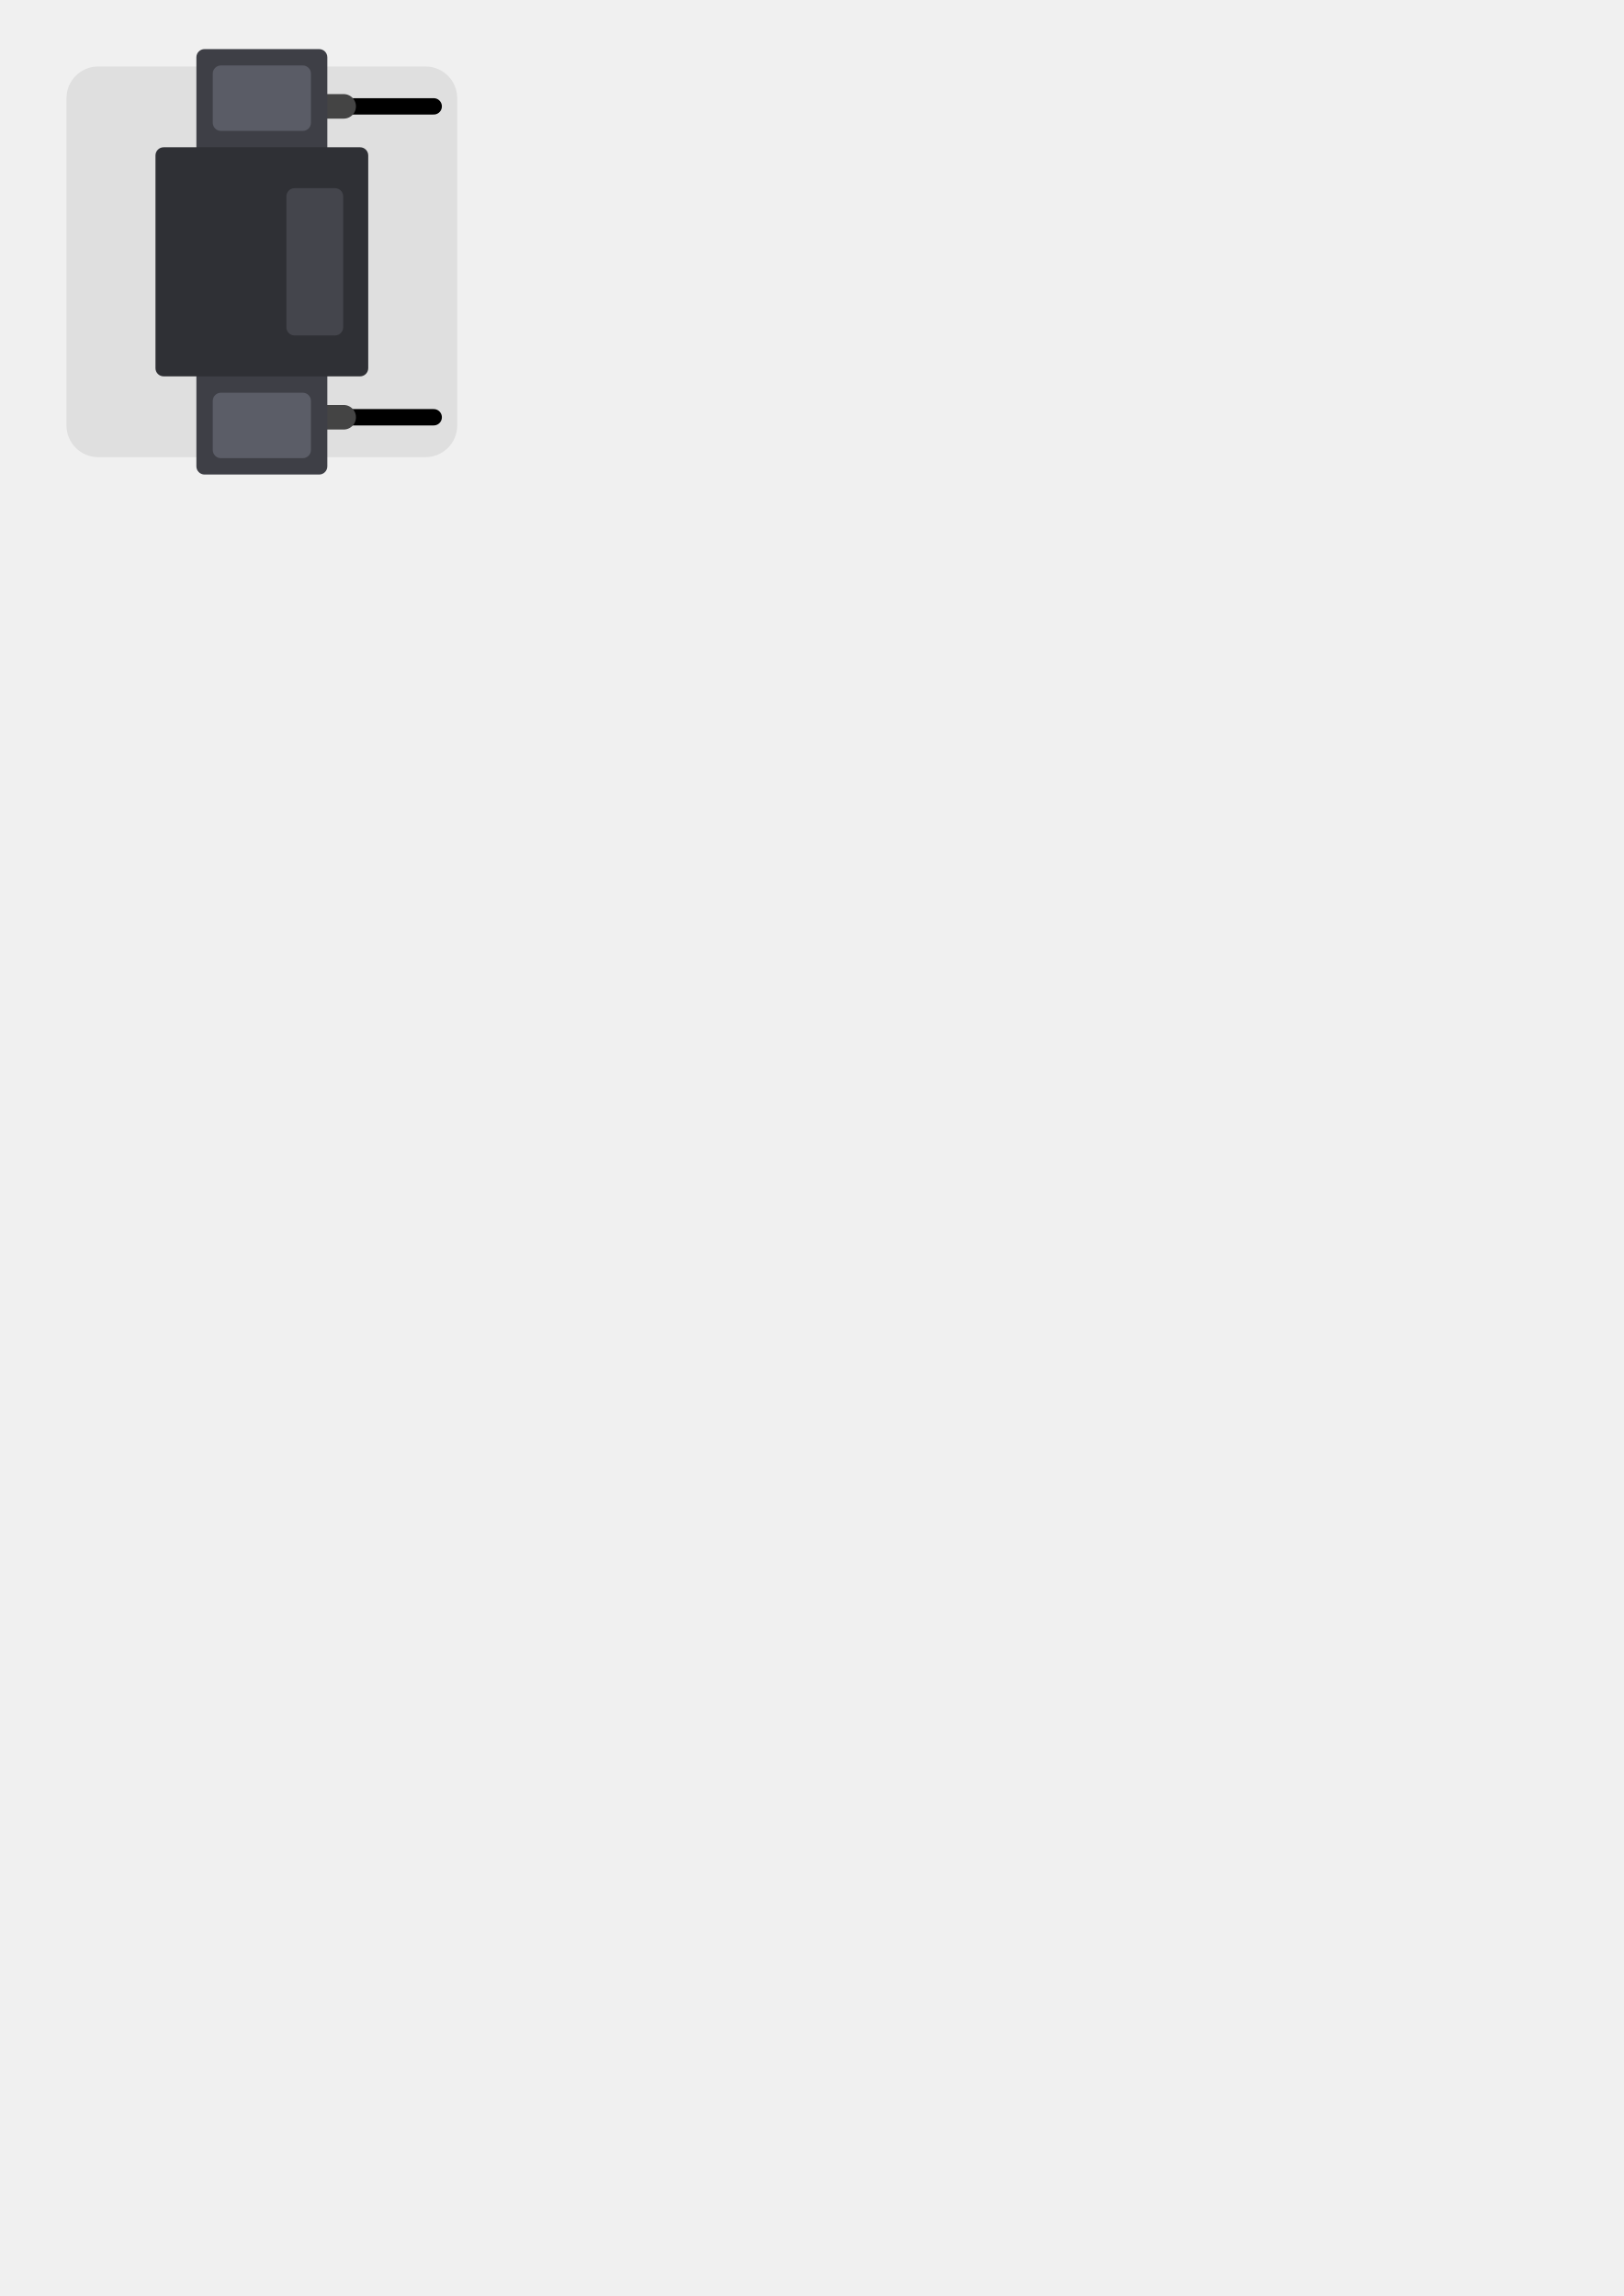
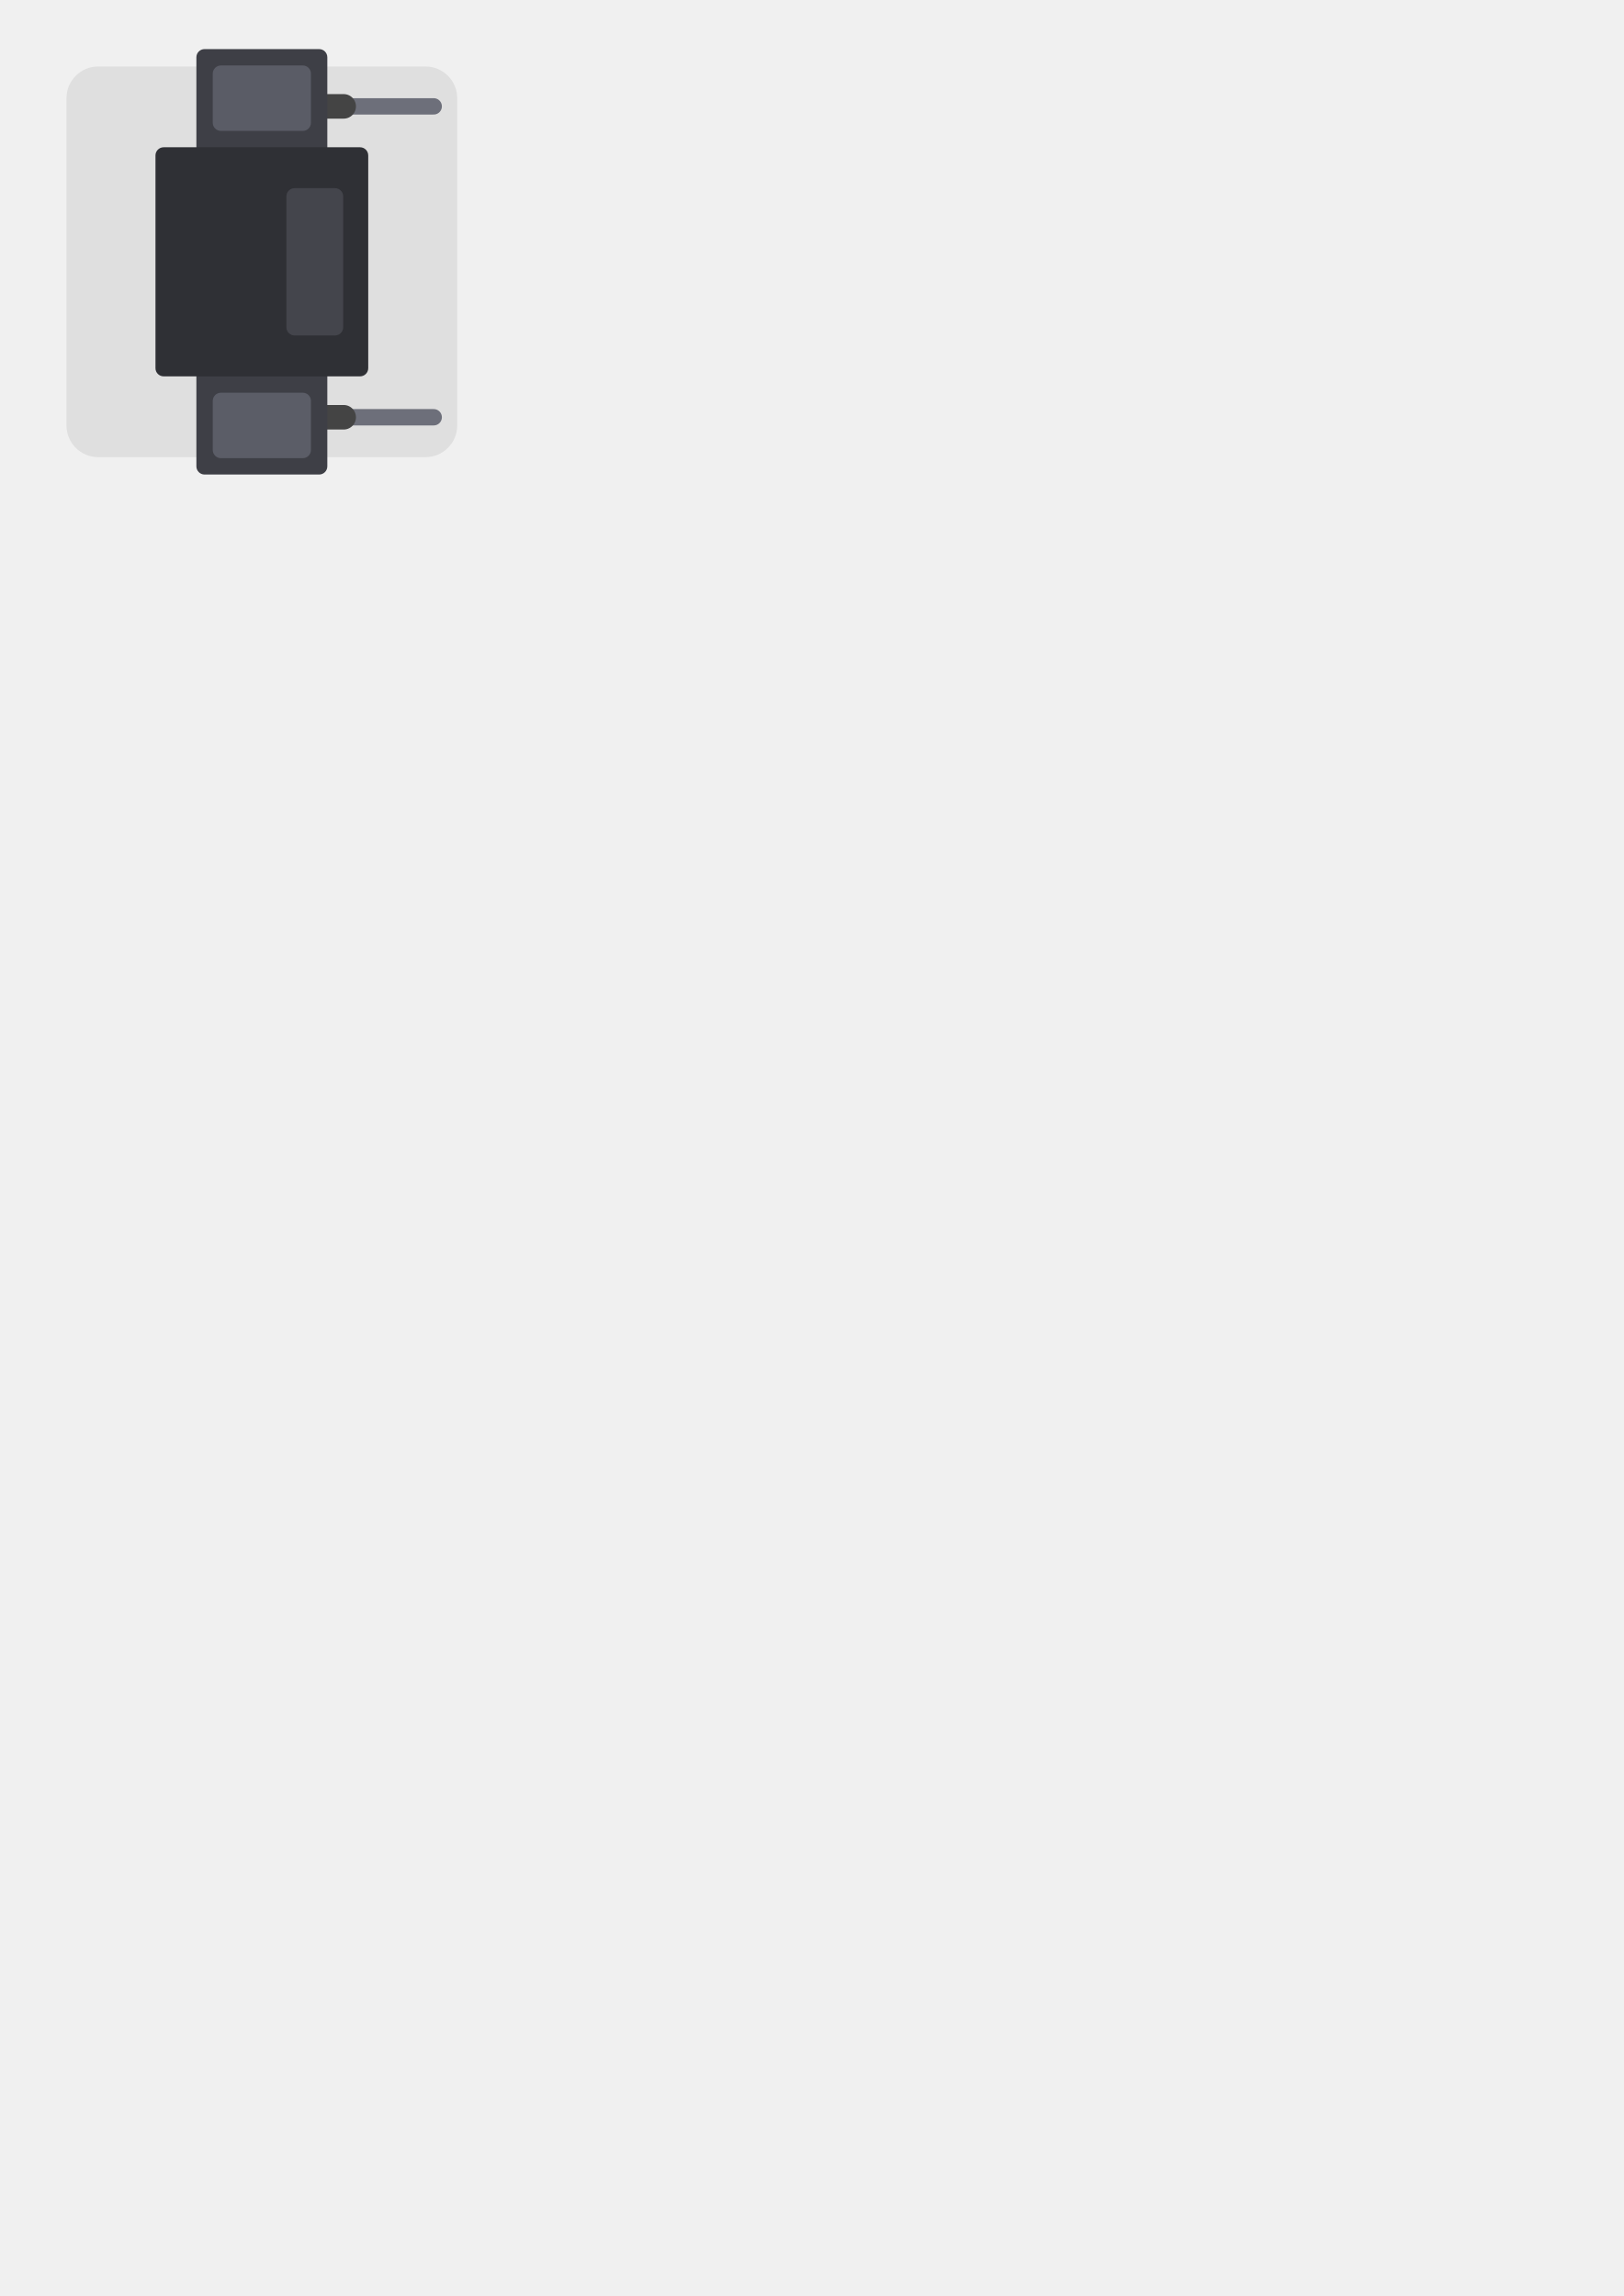
<svg xmlns="http://www.w3.org/2000/svg" width="793.701" height="1122.52" viewBox="0 0 234.856 332.153" version="1.1" id="svg5">
  <defs id="defs2" />
  <g id="layer1">
    <rect style="fill:#1a1a1a;stroke:#ffffff;stroke-width:0.592;stroke-dasharray:none;stroke-opacity:0;fill-opacity:0" id="rect111" width="75.158" height="75.158" x="0.296" y="0.296" />
    <rect style="fill:#dfdfdf;stroke-width:0.592;stroke-dasharray:none" id="rect1" width="56.517" height="56.517" x="9.617" y="-66.133" ry="4.586" rx="4.586" transform="rotate(90)" />
    <circle style="fill:#6d6d6d;fill-opacity:1;stroke-width:0.592;stroke-dasharray:none" id="path2" cy="-37.875" cx="37.875" r="14.203" transform="rotate(90)" />
  </g>
  <g id="layer3">
-     <path style="fill:none;fill-opacity:1;stroke:#000000;stroke-width:2.367;stroke-linecap:round;stroke-linejoin:round;stroke-dasharray:none;stroke-opacity:1" d="m 41.426,15.387 h 21.305" id="path5" />
-     <path style="fill:none;fill-opacity:1;stroke:#000000;stroke-width:2.367;stroke-linecap:round;stroke-linejoin:round;stroke-dasharray:none;stroke-opacity:1" d="m 41.426,60.363 h 21.305" id="path5-8" />
+     <path style="fill:none;fill-opacity:1;stroke:#6d6f7a;stroke-width:2.367;stroke-linecap:round;stroke-linejoin:round;stroke-dasharray:none;stroke-opacity:1" d="m 41.426,15.387 h 21.305" id="path5" />
+     <path style="fill:none;fill-opacity:1;stroke:#6d6f7a;stroke-width:2.367;stroke-linecap:round;stroke-linejoin:round;stroke-dasharray:none;stroke-opacity:1" d="m 41.426,60.363 h 21.305" id="path5-8" />
    <path style="fill:none;fill-opacity:1;stroke:#444444;stroke-width:3.551;stroke-linecap:round;stroke-linejoin:round;stroke-dasharray:none;stroke-opacity:1" d="m 47.344,15.387 h 2.367" id="path5-0" />
    <path style="fill:none;fill-opacity:1;stroke:#444444;stroke-width:3.551;stroke-linecap:round;stroke-linejoin:round;stroke-dasharray:none;stroke-opacity:1" d="m 47.344,60.363 h 2.367" id="path5-0-9" />
    <rect style="fill:#3e3f46;fill-opacity:1;stroke-width:0.592;stroke-linecap:round;stroke-linejoin:round" id="rect2" width="18.938" height="61.547" x="28.406" y="7.102" rx="1.184" ry="1.184" />
    <rect style="fill:#2f3035;stroke-width:0.592;stroke-linecap:round;stroke-linejoin:round" id="rect4" width="30.774" height="33.141" x="22.488" y="21.305" rx="1.184" ry="1.184" />
    <rect style="fill:#5a5c66;stroke:none;stroke-width:3.551;stroke-linecap:round;stroke-linejoin:round;fill-opacity:1" id="rect3" width="14.203" height="9.469" x="30.774" y="9.469" rx="1.184" ry="1.184" />
    <rect style="fill:#5b5d67;stroke:none;stroke-width:3.551;stroke-linecap:round;stroke-linejoin:round;stroke-dasharray:none;fill-opacity:1" id="rect3-2" width="14.203" height="9.469" x="30.774" y="56.813" rx="1.184" ry="1.184" />
    <rect style="fill:#44454c;fill-opacity:1;stroke:none;stroke-width:3.551;stroke-linecap:round;stroke-linejoin:round;stroke-dasharray:none;stroke-opacity:1" id="rect5" width="8.211" height="21.305" x="41.426" y="27.223" rx="1.184" ry="1.184" />
  </g>
</svg>
